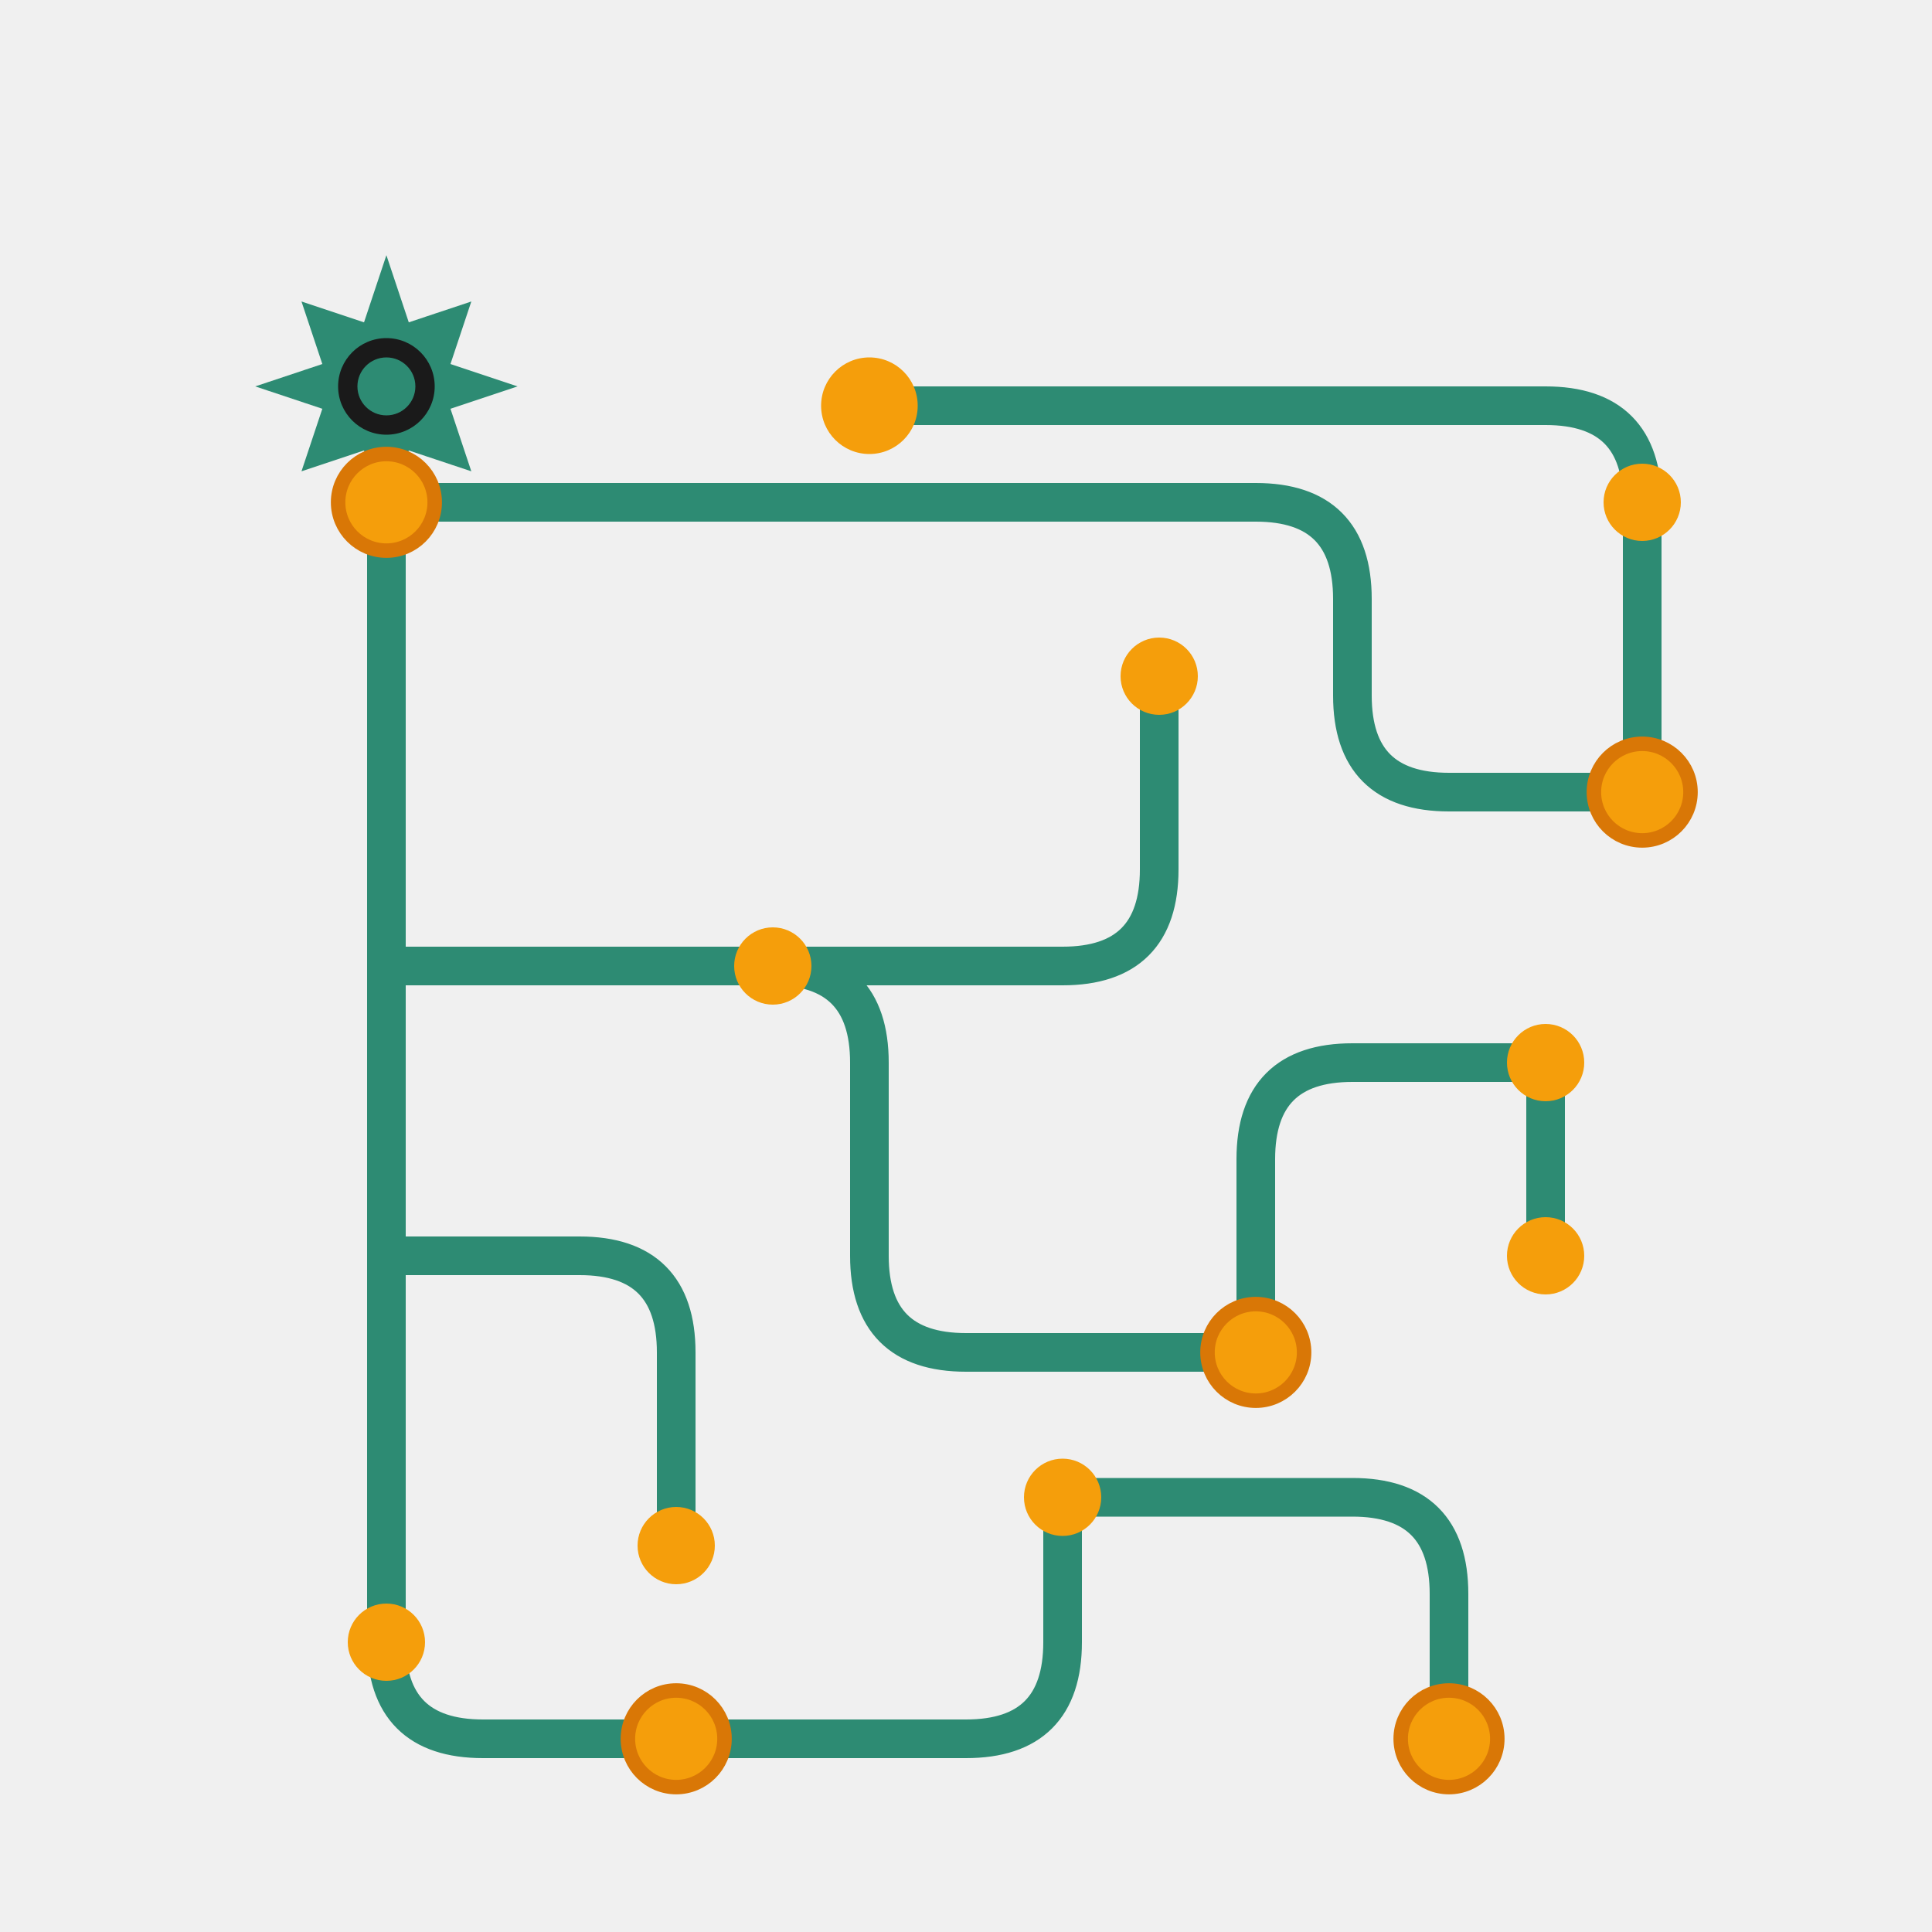
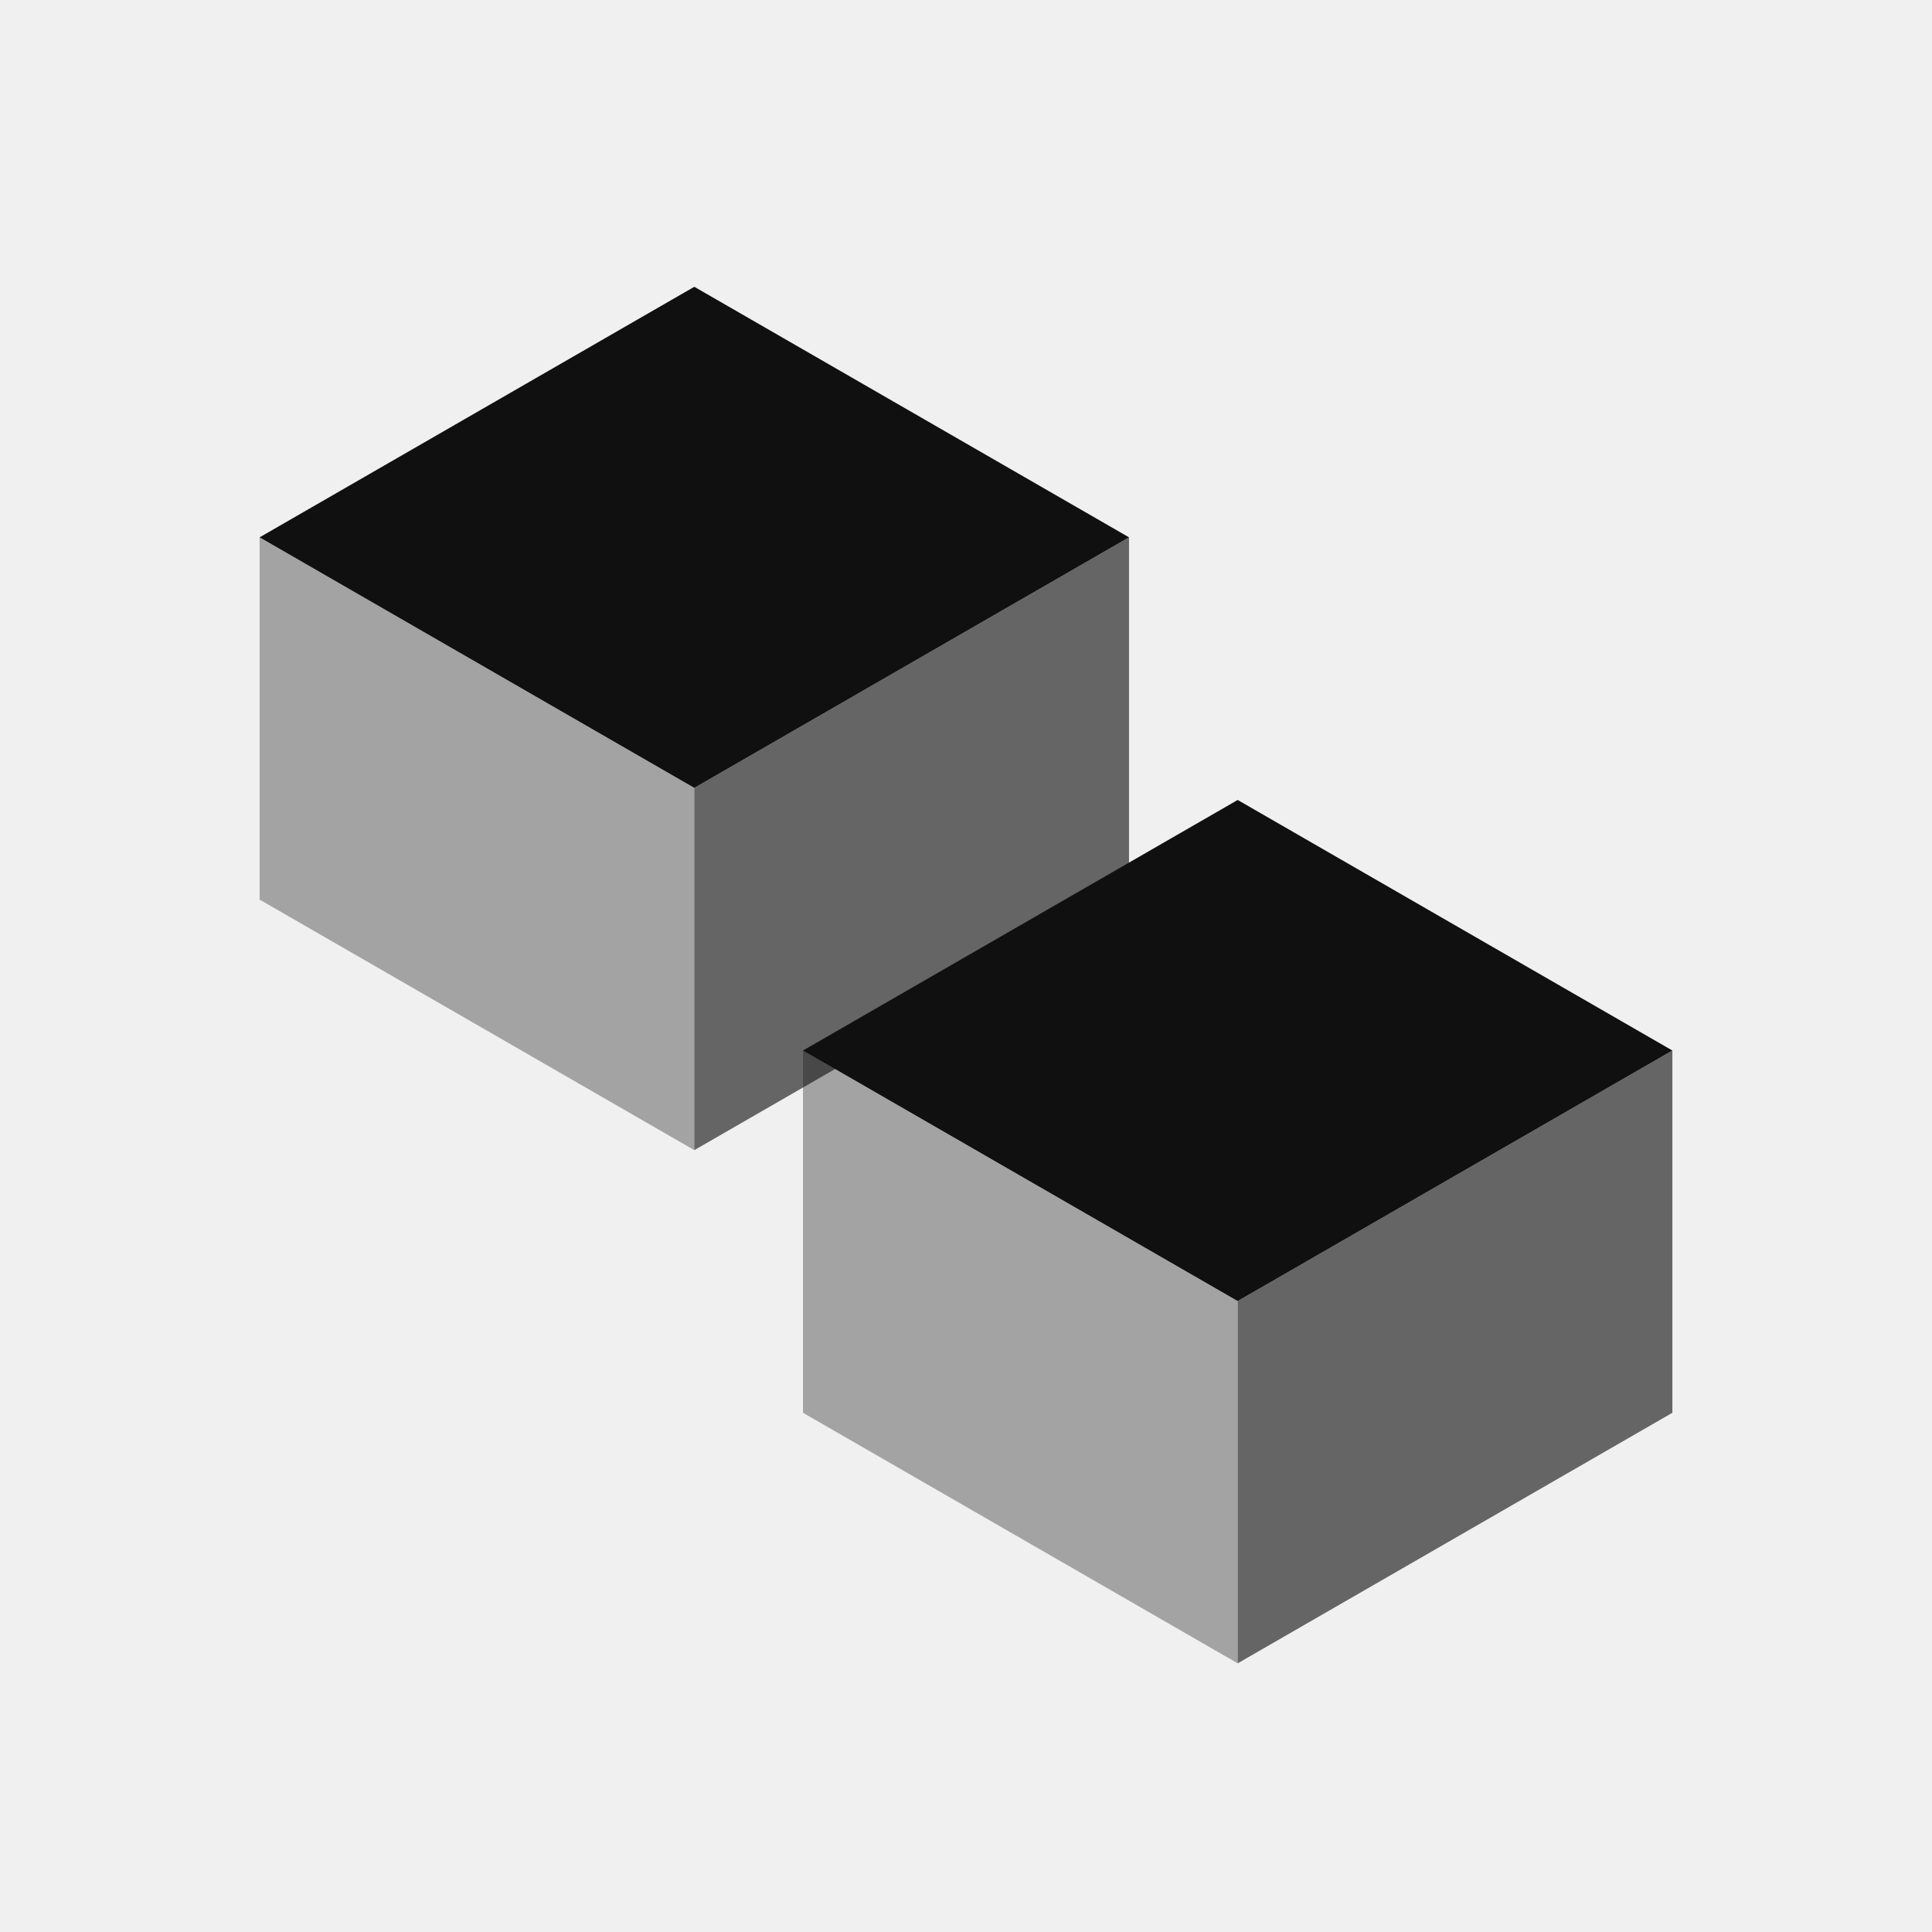
- <svg xmlns="http://www.w3.org/2000/svg" viewBox="0 0 200 200" fill="none">
-   <g transform="translate(28, 28)">
-     <path d="M12 0L14 6L20 4L18 10L24 12L18 14L20 20L14 18L12 24L10 18L4 20L6 14L0 12L6 10L4 4L10 6L12 0Z" fill="#2D8B73" stroke="#2D8B73" stroke-width="1" />
-     <circle cx="12" cy="12" r="5" fill="#1a1a1a" />
-     <circle cx="12" cy="12" r="3" fill="#2D8B73" />
-   </g>
-   <g stroke="#2D8B73" stroke-width="4" stroke-linecap="round" stroke-linejoin="round" fill="none">
-     <path d="M40 52 L40 170 Q40 180 50 180 L70 180" />
-     <path d="M40 52 L130 52 Q140 52 140 62 L140 72 Q140 82 150 82 L170 82" />
-     <path d="M170 82 L170 52 Q170 42 160 42 L90 42" />
-     <path d="M40 100 L80 100 Q90 100 90 110 L90 130 Q90 140 100 140 L130 140" />
-     <path d="M80 100 L110 100 Q120 100 120 90 L120 70" />
-     <path d="M40 130 L60 130 Q70 130 70 140 L70 160" />
-     <path d="M70 180 L100 180 Q110 180 110 170 L110 155" />
-     <path d="M110 155 L140 155 Q150 155 150 165 L150 180" />
-     <path d="M130 140 L130 120 Q130 110 140 110 L160 110" />
-     <path d="M160 110 L160 130" />
-   </g>
-   <g fill="#F59E0B">
-     <circle cx="40" cy="52" r="5" />
-     <circle cx="90" cy="42" r="5" />
-     <circle cx="170" cy="52" r="4" />
-     <circle cx="170" cy="82" r="5" />
-     <circle cx="120" cy="70" r="4" />
-     <circle cx="80" cy="100" r="4" />
-     <circle cx="130" cy="140" r="5" />
-     <circle cx="160" cy="110" r="4" />
-     <circle cx="160" cy="130" r="4" />
-     <circle cx="70" cy="160" r="4" />
-     <circle cx="70" cy="180" r="5" />
-     <circle cx="110" cy="155" r="4" />
-     <circle cx="150" cy="180" r="5" />
-     <circle cx="40" cy="170" r="4" />
-   </g>
-   <g fill="none" stroke="#D97706" stroke-width="1.5">
-     <circle cx="40" cy="52" r="5" />
-     <circle cx="170" cy="82" r="5" />
-     <circle cx="130" cy="140" r="5" />
-     <circle cx="70" cy="180" r="5" />
-     <circle cx="150" cy="180" r="5" />
+ <svg xmlns="http://www.w3.org/2000/svg" viewBox="0 0 32 32" fill="none" role="img" aria-label="Cascade">
+   <style>
+     .ink { fill: #101010; }
+     @media (prefers-color-scheme: dark) { .ink { fill: #ffffff; } }
+   </style>
+   <g class="ink">
+     <polygon points="4.3,8.9 11.5,4.75 18.7,8.9 11.5,13.05" />
+     <polygon points="4.3,8.9 11.5,13.05 11.5,19.05 4.3,14.9" opacity="0.34" />
+     <polygon points="11.5,13.05 18.7,8.9 18.7,14.9 11.5,19.05" opacity="0.62" />
+     <polygon points="13.3,17.4 20.5,13.25 27.7,17.4 20.5,21.55" />
+     <polygon points="13.3,17.4 20.5,21.55 20.5,27.55 13.3,23.4" opacity="0.34" />
+     <polygon points="20.5,21.55 27.7,17.4 27.7,23.4 20.5,27.55" opacity="0.62" />
  </g>
</svg>
